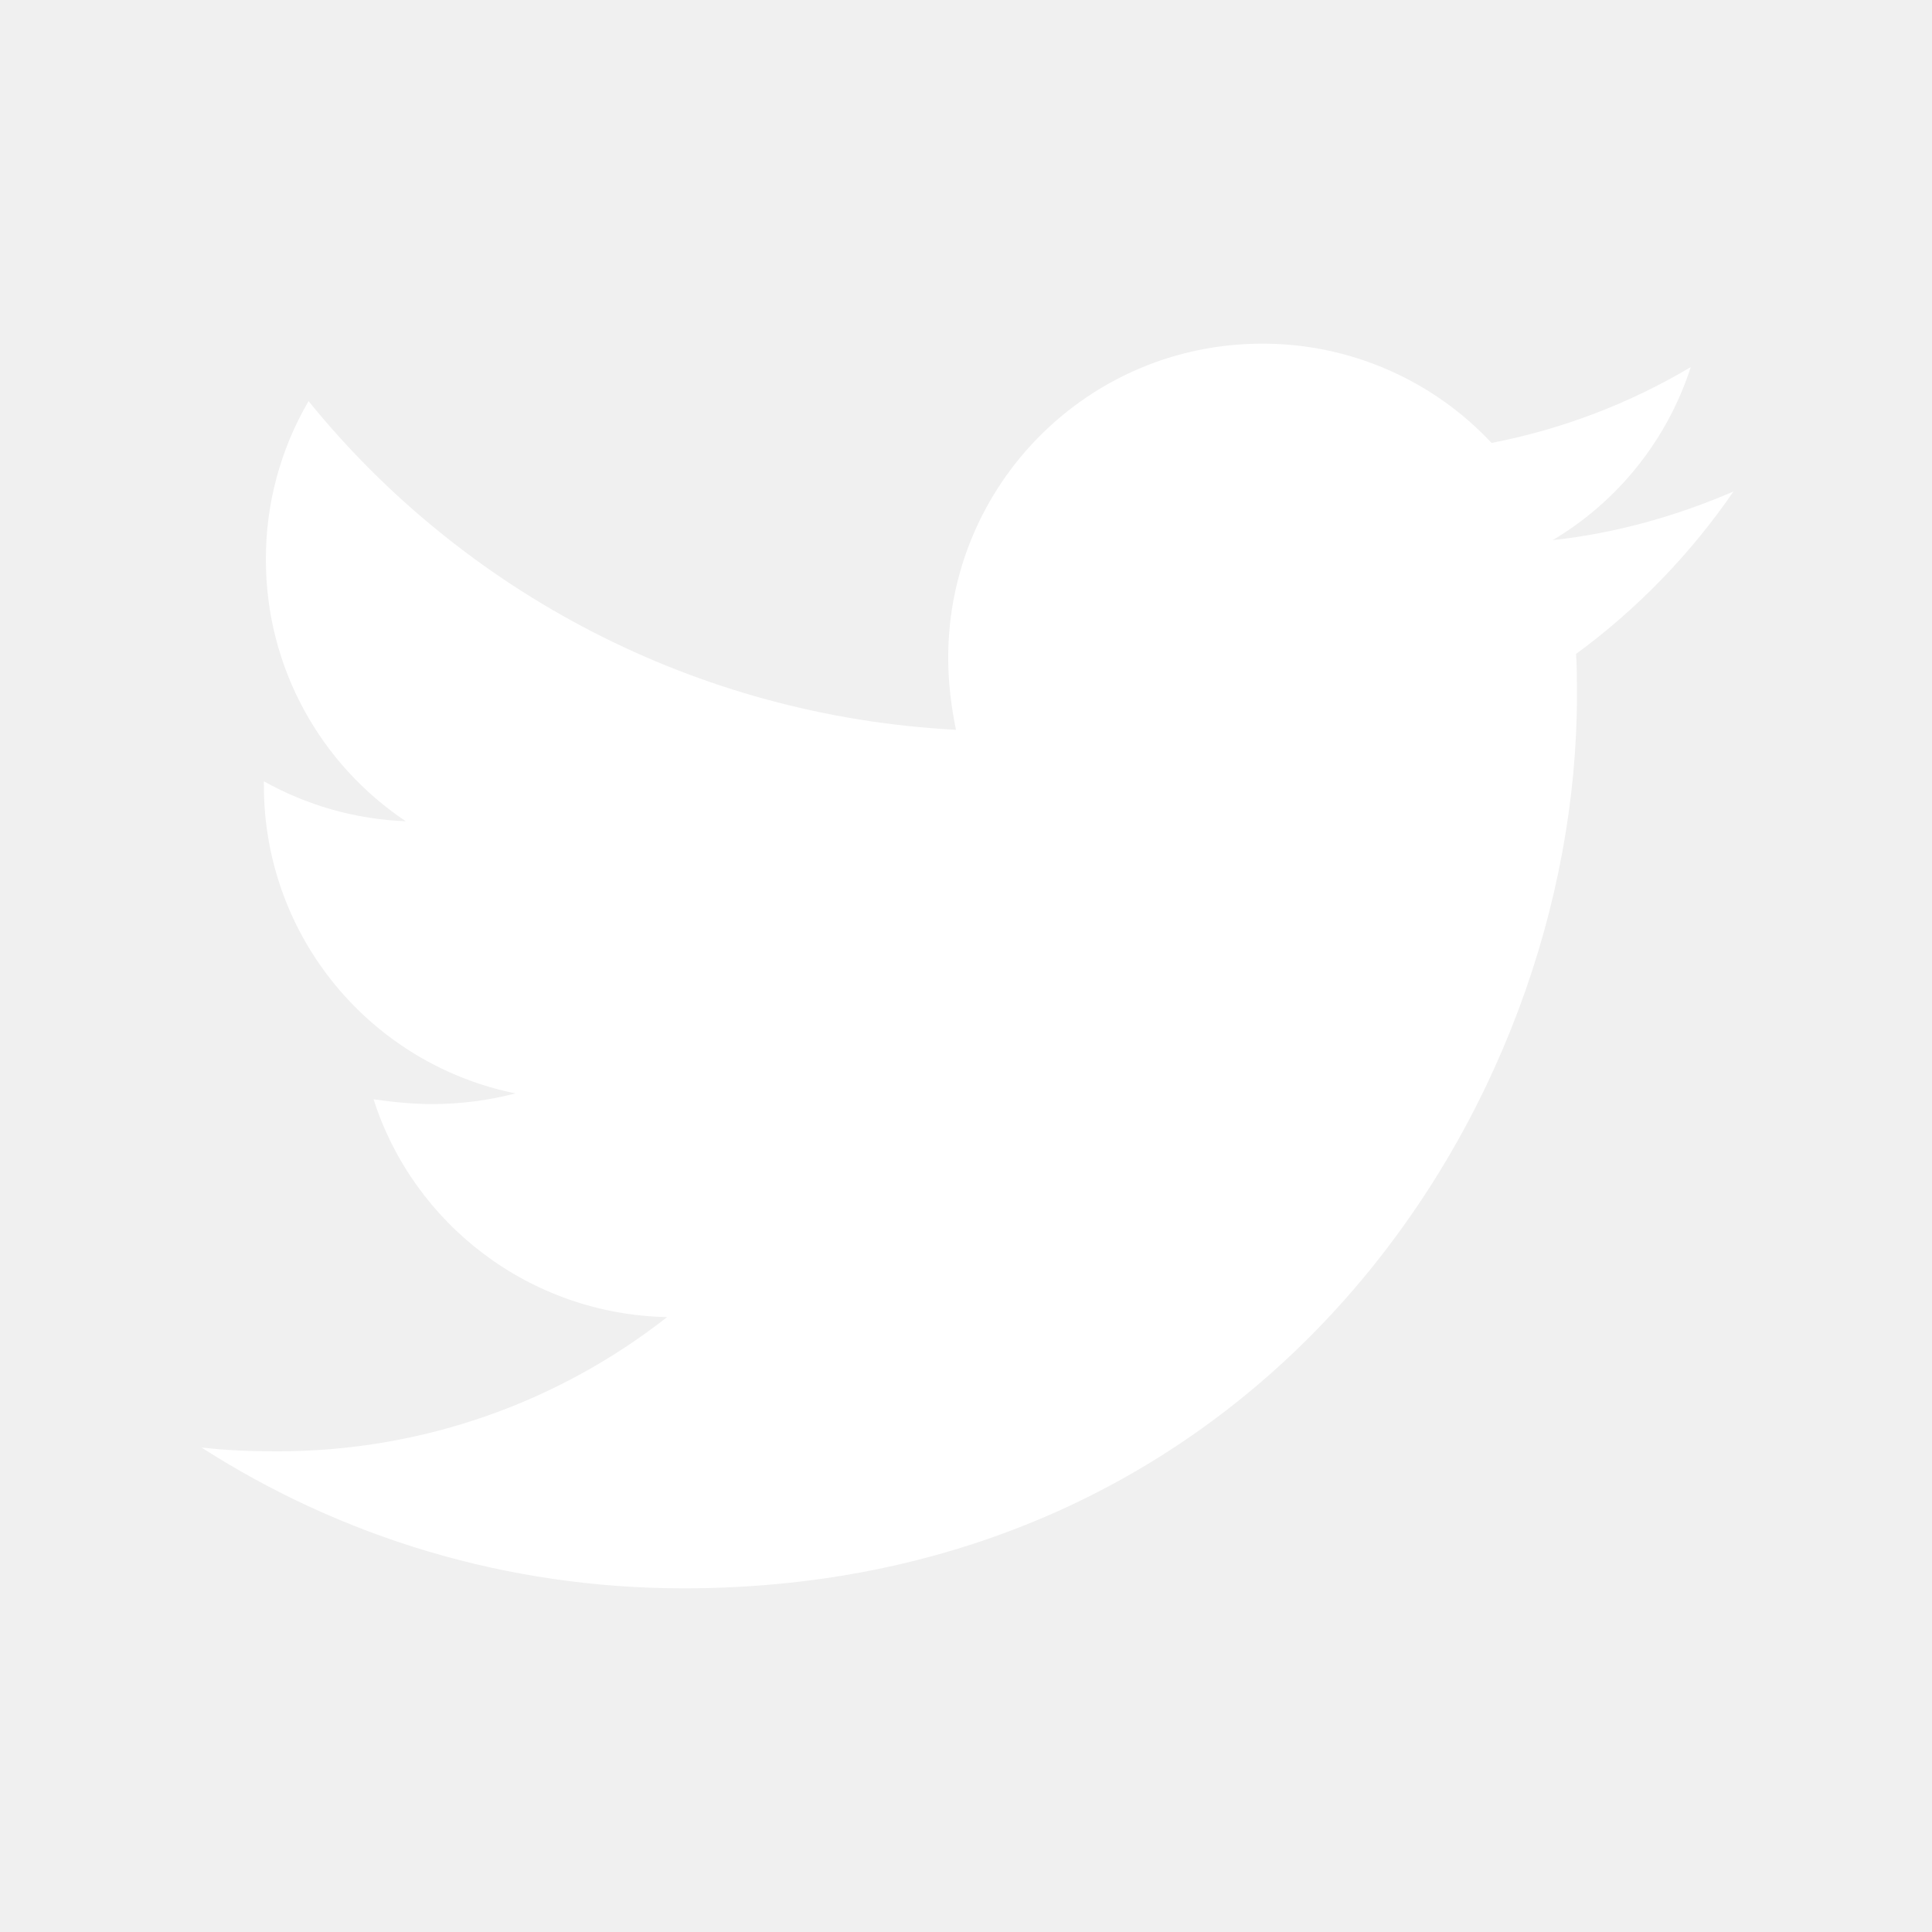
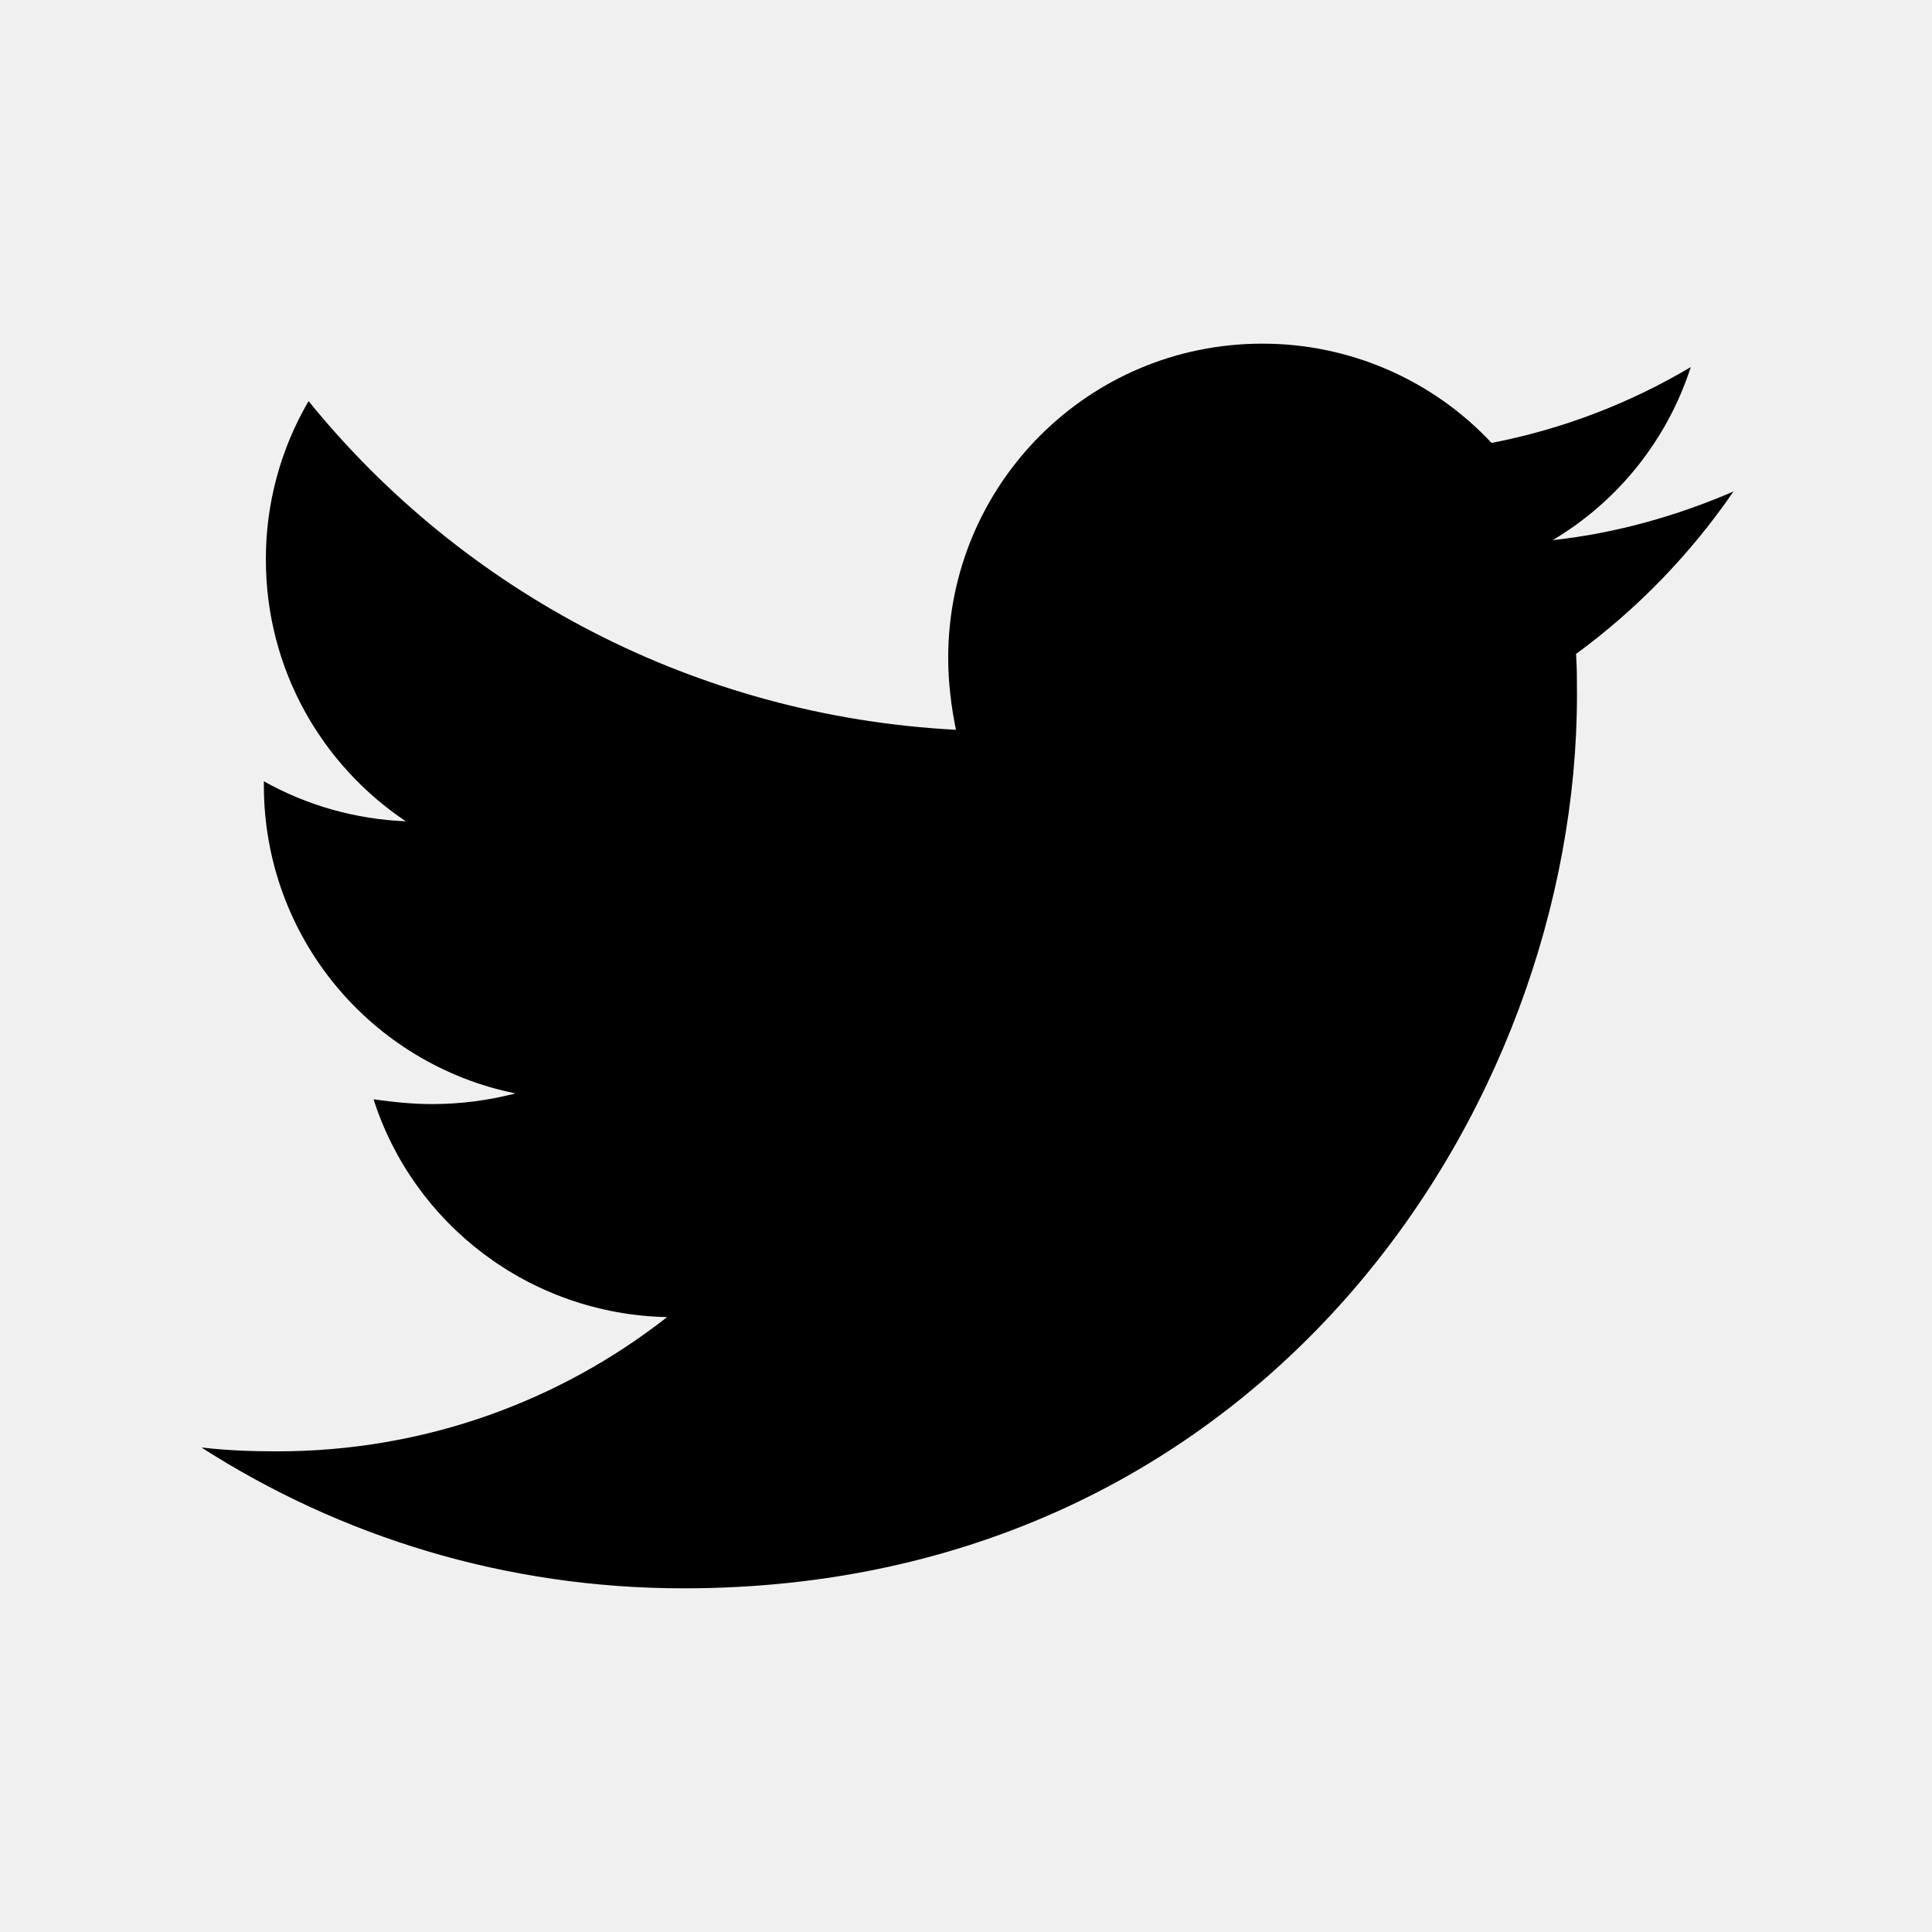
- <svg xmlns="http://www.w3.org/2000/svg" width="42" height="42" viewBox="0 0 42 42" fill="none">
-   <path d="M37.684 10.685C36.46 11.214 35.127 11.594 33.754 11.742C35.179 10.895 36.247 9.557 36.756 7.98C35.418 8.775 33.953 9.333 32.425 9.629C31.787 8.946 31.014 8.402 30.156 8.031C29.298 7.66 28.373 7.469 27.438 7.471C23.655 7.471 20.613 10.537 20.613 14.3C20.613 14.828 20.677 15.356 20.782 15.865C15.118 15.569 10.067 12.863 6.708 8.72C6.097 9.765 5.776 10.955 5.78 12.166C5.78 14.536 6.985 16.625 8.822 17.854C7.739 17.811 6.682 17.514 5.736 16.985V17.07C5.736 20.388 8.081 23.137 11.207 23.77C10.62 23.922 10.017 24 9.41 24.002C8.966 24.002 8.546 23.958 8.121 23.898C8.986 26.604 11.504 28.569 14.502 28.633C12.156 30.47 9.218 31.551 6.028 31.551C5.456 31.551 4.927 31.531 4.379 31.467C7.405 33.408 10.995 34.529 14.862 34.529C27.414 34.529 34.282 24.13 34.282 15.104C34.282 14.808 34.282 14.512 34.262 14.216C35.591 13.243 36.756 12.038 37.684 10.685Z" fill="white" />
+ <svg xmlns="http://www.w3.org/2000/svg" width="42" height="42" viewBox="0 0 42 42">
+   <path d="M37.684 10.685C36.46 11.214 35.127 11.594 33.754 11.742C35.179 10.895 36.247 9.557 36.756 7.98C35.418 8.775 33.953 9.333 32.425 9.629C31.787 8.946 31.014 8.402 30.156 8.031C29.298 7.66 28.373 7.469 27.438 7.471C23.655 7.471 20.613 10.537 20.613 14.3C20.613 14.828 20.677 15.356 20.782 15.865C15.118 15.569 10.067 12.863 6.708 8.72C6.097 9.765 5.776 10.955 5.78 12.166C5.78 14.536 6.985 16.625 8.822 17.854C7.739 17.811 6.682 17.514 5.736 16.985V17.07C5.736 20.388 8.081 23.137 11.207 23.77C10.62 23.922 10.017 24 9.41 24.002C8.966 24.002 8.546 23.958 8.121 23.898C8.986 26.604 11.504 28.569 14.502 28.633C12.156 30.47 9.218 31.551 6.028 31.551C5.456 31.551 4.927 31.531 4.379 31.467C7.405 33.408 10.995 34.529 14.862 34.529C27.414 34.529 34.282 24.13 34.282 15.104C34.282 14.808 34.282 14.512 34.262 14.216C35.591 13.243 36.756 12.038 37.684 10.685Z" />
</svg>
